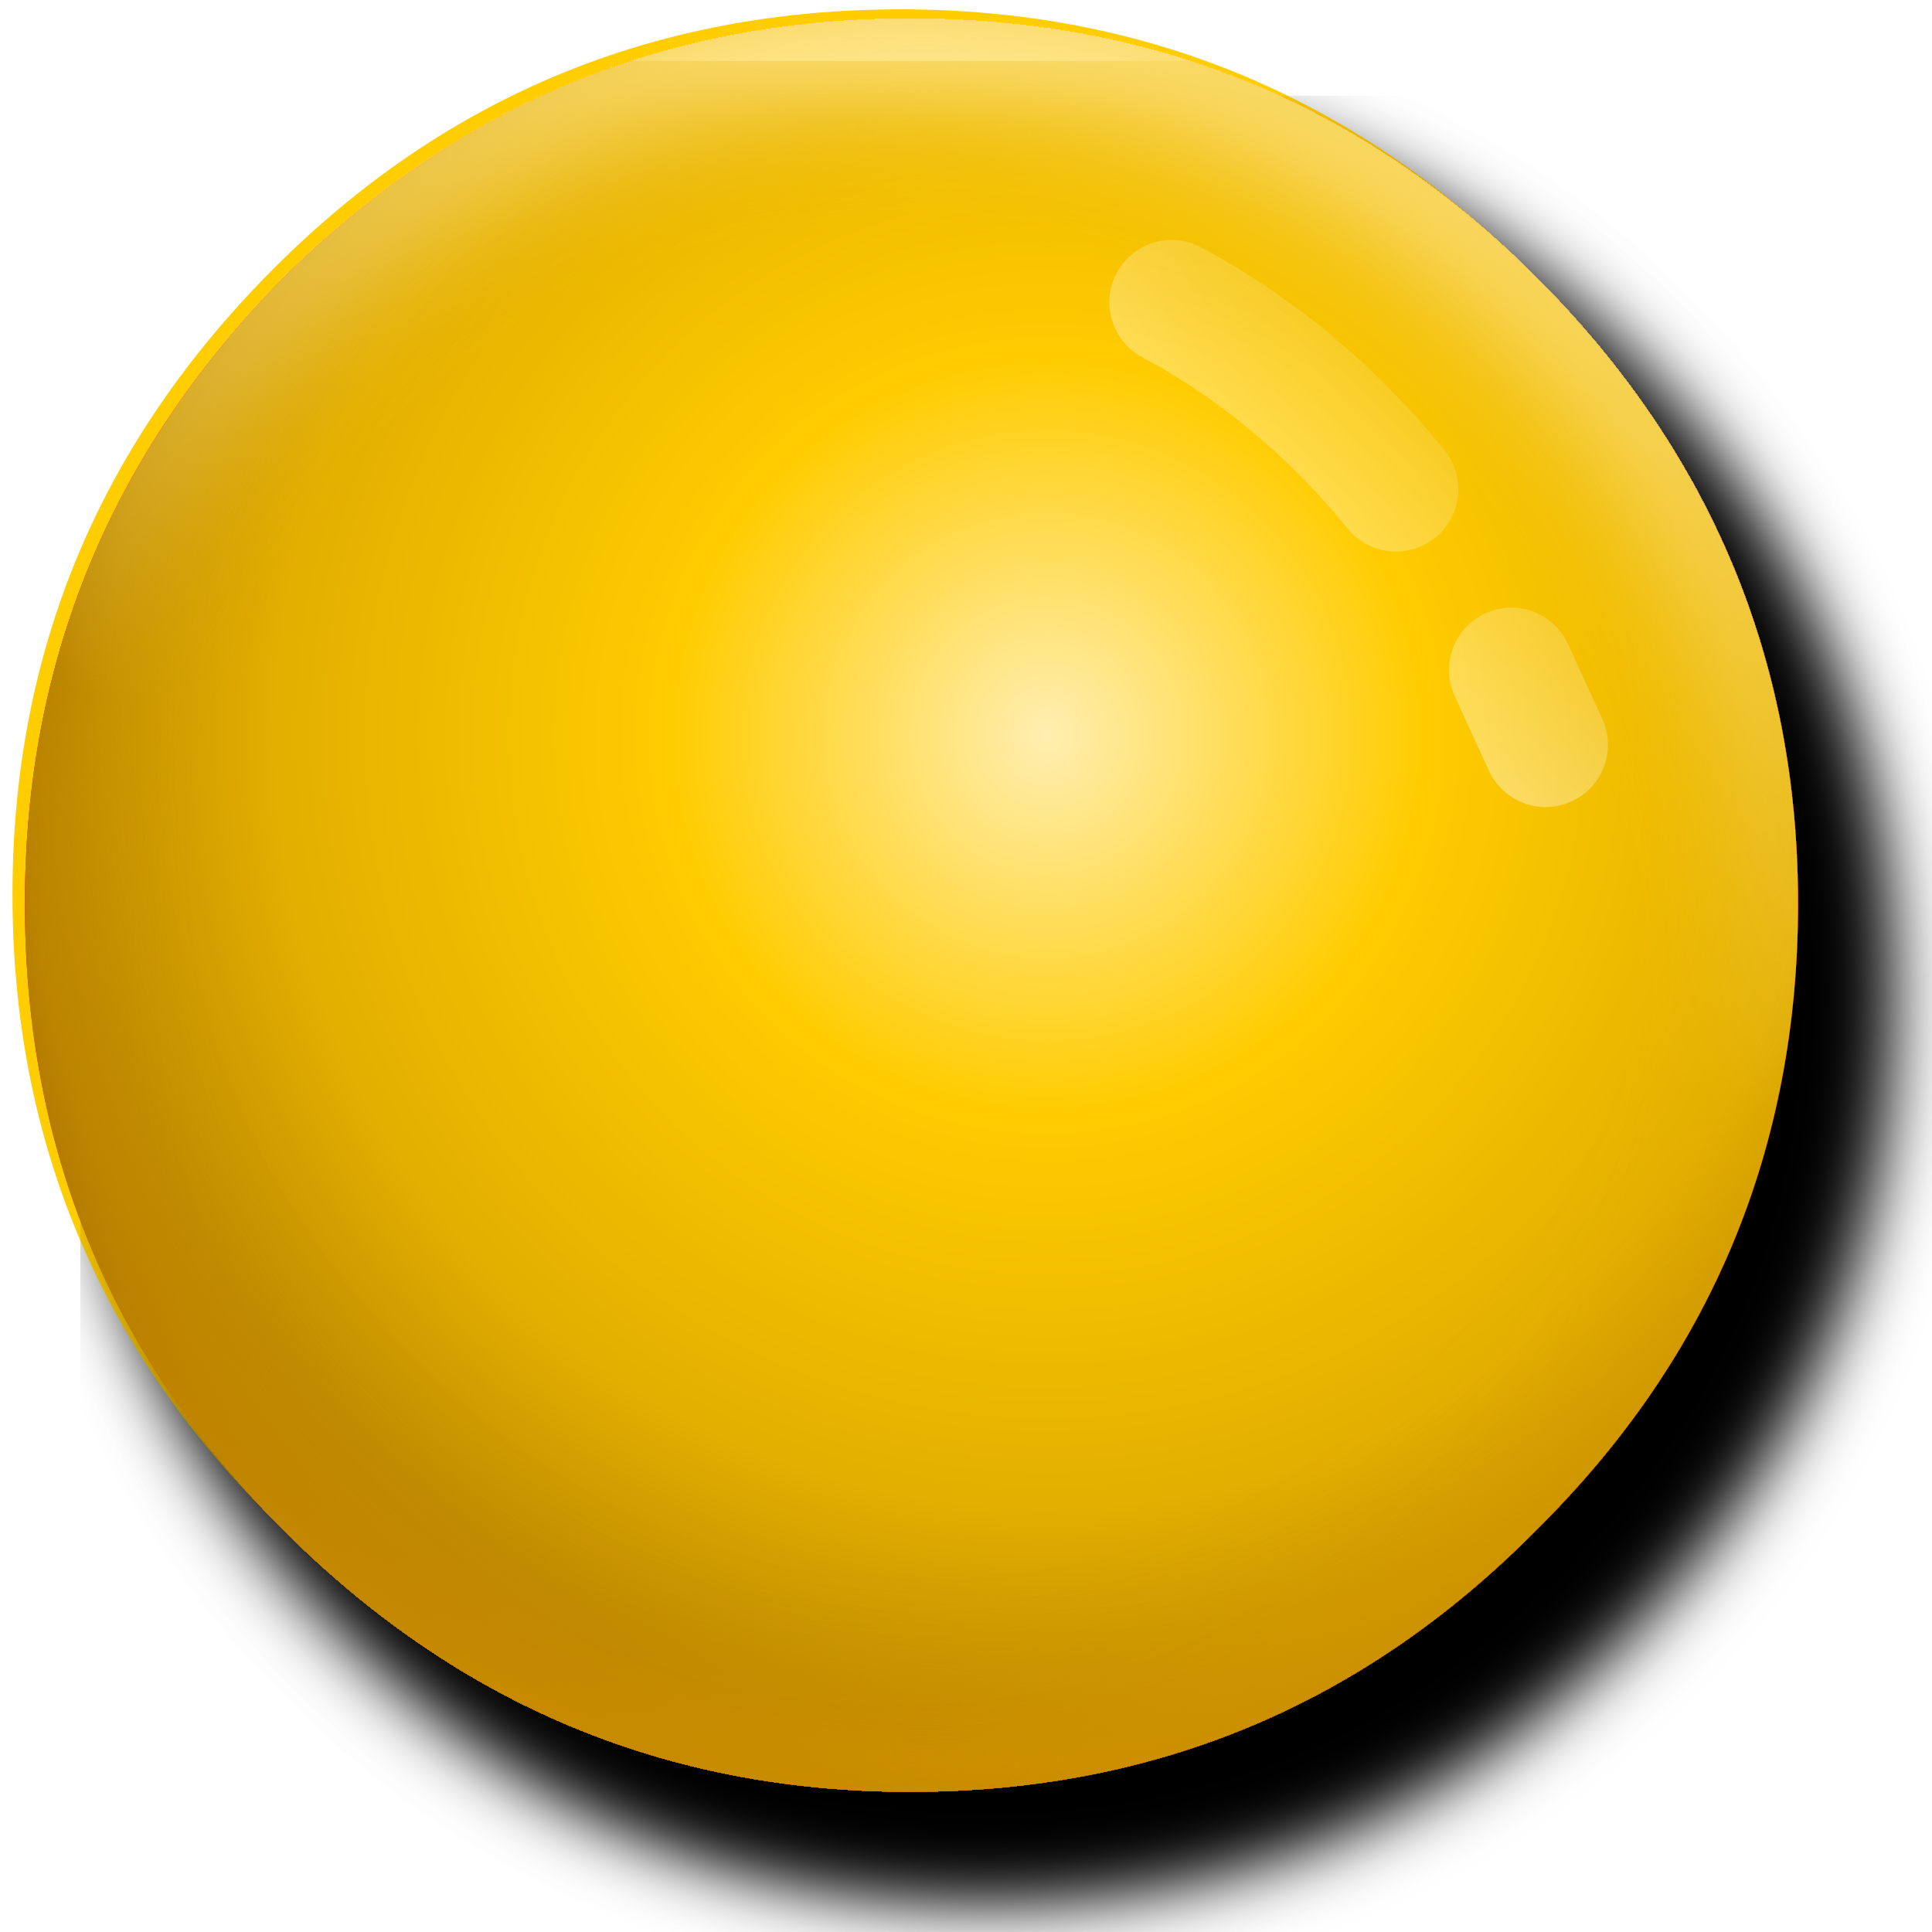
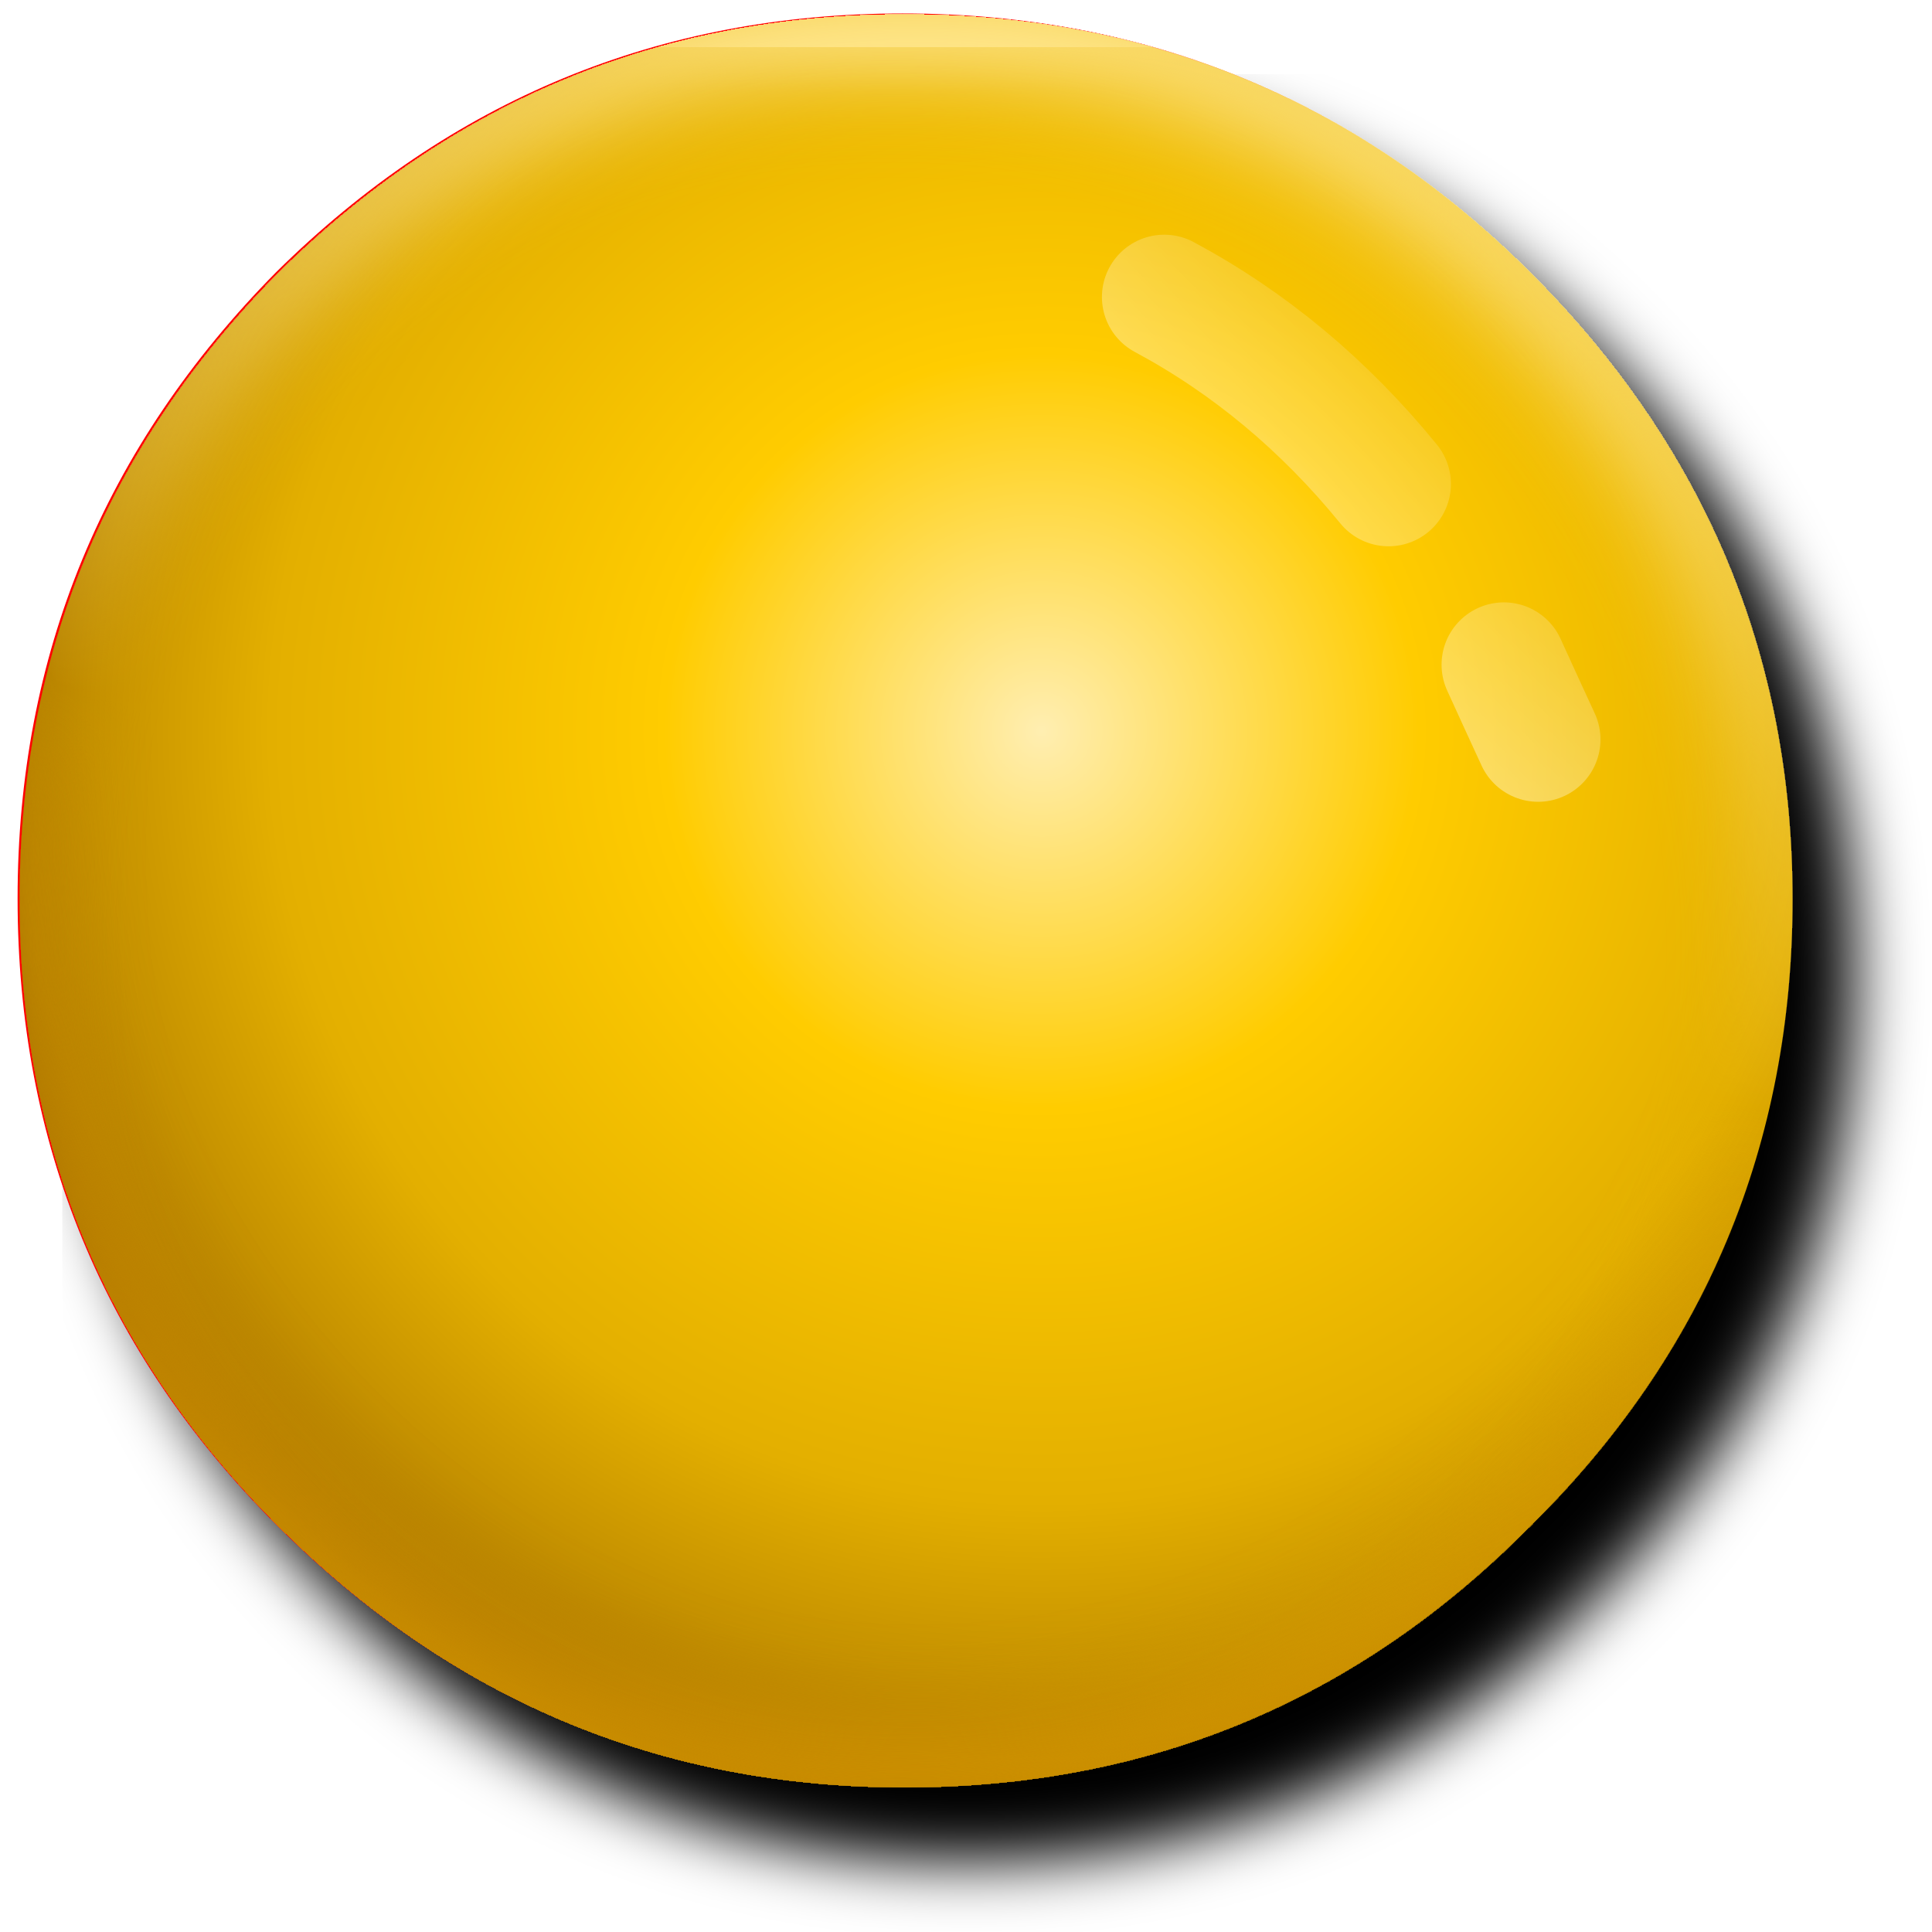
- <svg xmlns="http://www.w3.org/2000/svg" xmlns:xlink="http://www.w3.org/1999/xlink" version="1.1" preserveAspectRatio="none" x="0px" y="0px" width="31px" height="31px" viewBox="0 0 31 31">
+ <svg xmlns="http://www.w3.org/2000/svg" xmlns:xlink="http://www.w3.org/1999/xlink" version="1.1" preserveAspectRatio="none" x="0px" y="0px" width="40px" height="40px" viewBox="0 0 40 40">
  <defs>
    <radialGradient id="Gradient_1" gradientUnits="userSpaceOnUse" cx="0" cy="0" r="17.35" fx="0" fy="0" gradientTransform="matrix( 1, 0, 0, 1, 2.15,-2.7) " spreadMethod="pad">
      <stop offset="0%" stop-color="#FFEEB1" />
      <stop offset="34.902%" stop-color="#FFCC00" />
      <stop offset="71.373%" stop-color="#E3AF00" />
      <stop offset="87.451%" stop-color="#C59100" />
      <stop offset="95.294%" stop-color="#B17C00" />
      <stop offset="100%" stop-color="#9C6700" />
    </radialGradient>
    <linearGradient id="Gradient_2" gradientUnits="userSpaceOnUse" x1="3.825" y1="-6.825" x2="7.775" y2="-10.775" spreadMethod="pad">
      <stop offset="0%" stop-color="#FFFFFF" stop-opacity="0.412" />
      <stop offset="100%" stop-color="#FFFFFF" stop-opacity="0" />
    </linearGradient>
-     <filter id="Filter_1" x="-21.549%" y="-22.415%" width="143.097%" height="144.83%" color-interpolation-filters="sRGB">
-       <feColorMatrix in="SourceGraphic" type="matrix" values="-0.179 4.603 -3.424 0 0 -0.372 0.163 1.209 0 0 3.186 -0.867 -1.319 0 0 0 0 0 1 0 " result="result1" />
-       <feFlood flood-color="#000000" flood-opacity="1" in="result1" result="result2" />
-       <feComposite in2="result1" in="result2" operator="in" result="result3" />
-       <feGaussianBlur in="result3" stdDeviation="0.667,0.667" result="result4" />
-       <feOffset dx="1.286" dy="1.532" in="result4" result="result5" />
-       <feComposite in2="result5" in="result1" operator="over" result="result6" />
-     </filter>
-     <filter id="Filter_2" x="-21.549%" y="-22.415%" width="143.097%" height="144.83%" color-interpolation-filters="sRGB">
+     <filter id="Filter_1" x="-20%" y="-20%" width="140%" height="140%" color-interpolation-filters="sRGB">
      <feFlood flood-color="#000000" flood-opacity="1" in="SourceGraphic" result="result1" />
      <feComposite in2="SourceGraphic" in="result1" operator="in" result="result2" />
      <feGaussianBlur in="result2" stdDeviation="0.667,0.667" result="result3" />
      <feOffset dx="1.286" dy="1.532" in="result3" result="result4" />
      <feComposite in2="result4" in="SourceGraphic" operator="over" result="result5" />
    </filter>
-     <filter id="Filter_3" x="-21.336%" y="-23.97%" width="142.671%" height="147.939%" color-interpolation-filters="sRGB">
+     <filter id="Filter_2" x="-20%" y="-20.827%" width="140%" height="141.655%" color-interpolation-filters="sRGB">
      <feFlood flood-color="#FFE68B" flood-opacity="1" in="SourceGraphic" result="result1" />
      <feComposite in2="SourceGraphic" in="result1" operator="in" result="result2" />
      <feGaussianBlur in="result2" stdDeviation="1,1" result="result3" />
      <feFlood flood-color="#DA9A00" flood-opacity="1" in="SourceGraphic" result="result4" />
      <feComposite in2="SourceGraphic" in="result4" operator="in" result="result5" />
      <feGaussianBlur in="result5" stdDeviation="1,1" result="result6" />
      <feOffset dx="-0.225" dy="0.974" in="result3" result="result7" />
      <feOffset dx="0.225" dy="-0.974" in="result3" result="result8" />
      <feOffset dx="0.225" dy="-0.974" in="result6" result="result9" />
      <feOffset dx="-0.225" dy="0.974" in="result6" result="result10" />
      <feColorMatrix in="SourceGraphic" type="matrix" values="0 0 0 0 255 0 0 0 0 255 0 0 0 0 255 0 0 0 255 0" result="result11" />
      <feFlood flood-color="#000000" flood-opacity="0" in="SourceGraphic" result="result12" />
      <feComposite in2="result8" in="result7" operator="arithmetic" k1="0" k2="-1" k3="1" k4="0" result="result13" />
      <feComposite in2="result10" in="result9" operator="arithmetic" k1="0" k2="-1" k3="1" k4="0" result="result14" />
      <feComposite in2="result12" in="result13" operator="xor" result="result15" />
      <feComposite in2="result15" in="result14" operator="xor" result="result16" />
      <feComposite in2="result11" in="result16" operator="in" result="result17" />
      <feBlend mode="normal" in2="SourceGraphic" in="result17" result="result18" />
    </filter>
-     <g id="Symbol_8_0_Layer0_0_FILL">
-       <path fill="#00FF87" stroke="none" d=" M -332.3 464.15 Q -332.3 458.3 -336.5 454.1 -340.65 449.95 -346.55 449.95 -352.4 449.95 -356.6 454.1 -360.75 458.3 -360.75 464.15 -360.75 470.05 -356.6 474.2 -352.4 478.4 -346.55 478.4 -340.65 478.4 -336.5 474.2 -332.3 470.05 -332.3 464.15 Z" />
-     </g>
    <g id="Duplicate_Items_Folder_Question_Dot_Yellow_0_Layer2_0_FILL">
      <path fill="#FF0000" stroke="none" d=" M -332.3 464.15 Q -332.3 458.3 -336.5 454.1 -340.65 449.95 -346.55 449.95 -352.4 449.95 -356.6 454.1 -360.75 458.3 -360.75 464.15 -360.75 470.05 -356.6 474.2 -352.4 478.4 -346.55 478.4 -340.65 478.4 -336.5 474.2 -332.3 470.05 -332.3 464.15 Z" />
    </g>
    <g id="Symbol_6_copy_2_0_Layer0_0_FILL">
      <path fill="url(#Gradient_1)" stroke="none" d=" M -0.05 -14.2 Q -5.9 -14.2 -10.1 -10.05 -14.25 -5.85 -14.25 0 -14.25 5.9 -10.1 10.05 -5.9 14.25 -0.05 14.25 5.85 14.25 10 10.05 14.2 5.9 14.2 0 14.2 -5.85 10 -10.05 5.85 -14.2 -0.05 -14.2 Z" />
    </g>
    <path id="Duplicate_Items_Folder_Question_Dot_Yellow_0_Layer0_0_1_STROKES" stroke="url(#Gradient_2)" stroke-width="2" stroke-linejoin="round" stroke-linecap="round" fill="none" d=" M 9.6 -3.75 Q 9.85 -3.2 10.15 -2.55 M 4.15 -9.65 Q 6.2 -8.55 7.75 -6.65" />
  </defs>
  <g filter="url(#Filter_1)" transform="matrix( 1, 0, 0, 1, 0,0) ">
-     <g transform="matrix( -1, 0, 0, 1, 14.4,14.35) ">
-       <g transform="matrix( 1, 0, 0, 1, 346.5,-464.15) ">
-         <use xlink:href="#Symbol_8_0_Layer0_0_FILL" />
-       </g>
-     </g>
-   </g>
-   <g filter="url(#Filter_2)" transform="matrix( 1, 0, 0, 1, 0,0) ">
-     <g transform="matrix( 1, 0, 0, 1, 14.65,14.5) ">
+     <g transform="matrix( 1.290222, 0, 0, 1.290222, 18.75,18.6) ">
      <g transform="matrix( 1, 0, 0, 1, 346.5,-464.15) ">
        <use xlink:href="#Duplicate_Items_Folder_Question_Dot_Yellow_0_Layer2_0_FILL" />
      </g>
-       <g filter="url(#Filter_3)" transform="matrix( 1, 0, 0, 1, -14.65,-14.5) ">
-         <g transform="matrix( 1, 0, 0, 1, 14.65,14.5) ">
+       <g filter="url(#Filter_2)" transform="matrix( 0.7750549, 0, 0, 0.7750549, -14.5,-14.4) ">
+         <g transform="matrix( 1.290222, 0, 0, 1.290222, 18.75,18.6) ">
          <g transform="matrix( 1, 0, 0, 1, 0,0) ">
            <use xlink:href="#Symbol_6_copy_2_0_Layer0_0_FILL" />
          </g>
        </g>
      </g>
      <g transform="matrix( 1, 0, 0, 1, 0,0) ">
        <use xlink:href="#Duplicate_Items_Folder_Question_Dot_Yellow_0_Layer0_0_1_STROKES" />
      </g>
    </g>
  </g>
</svg>
